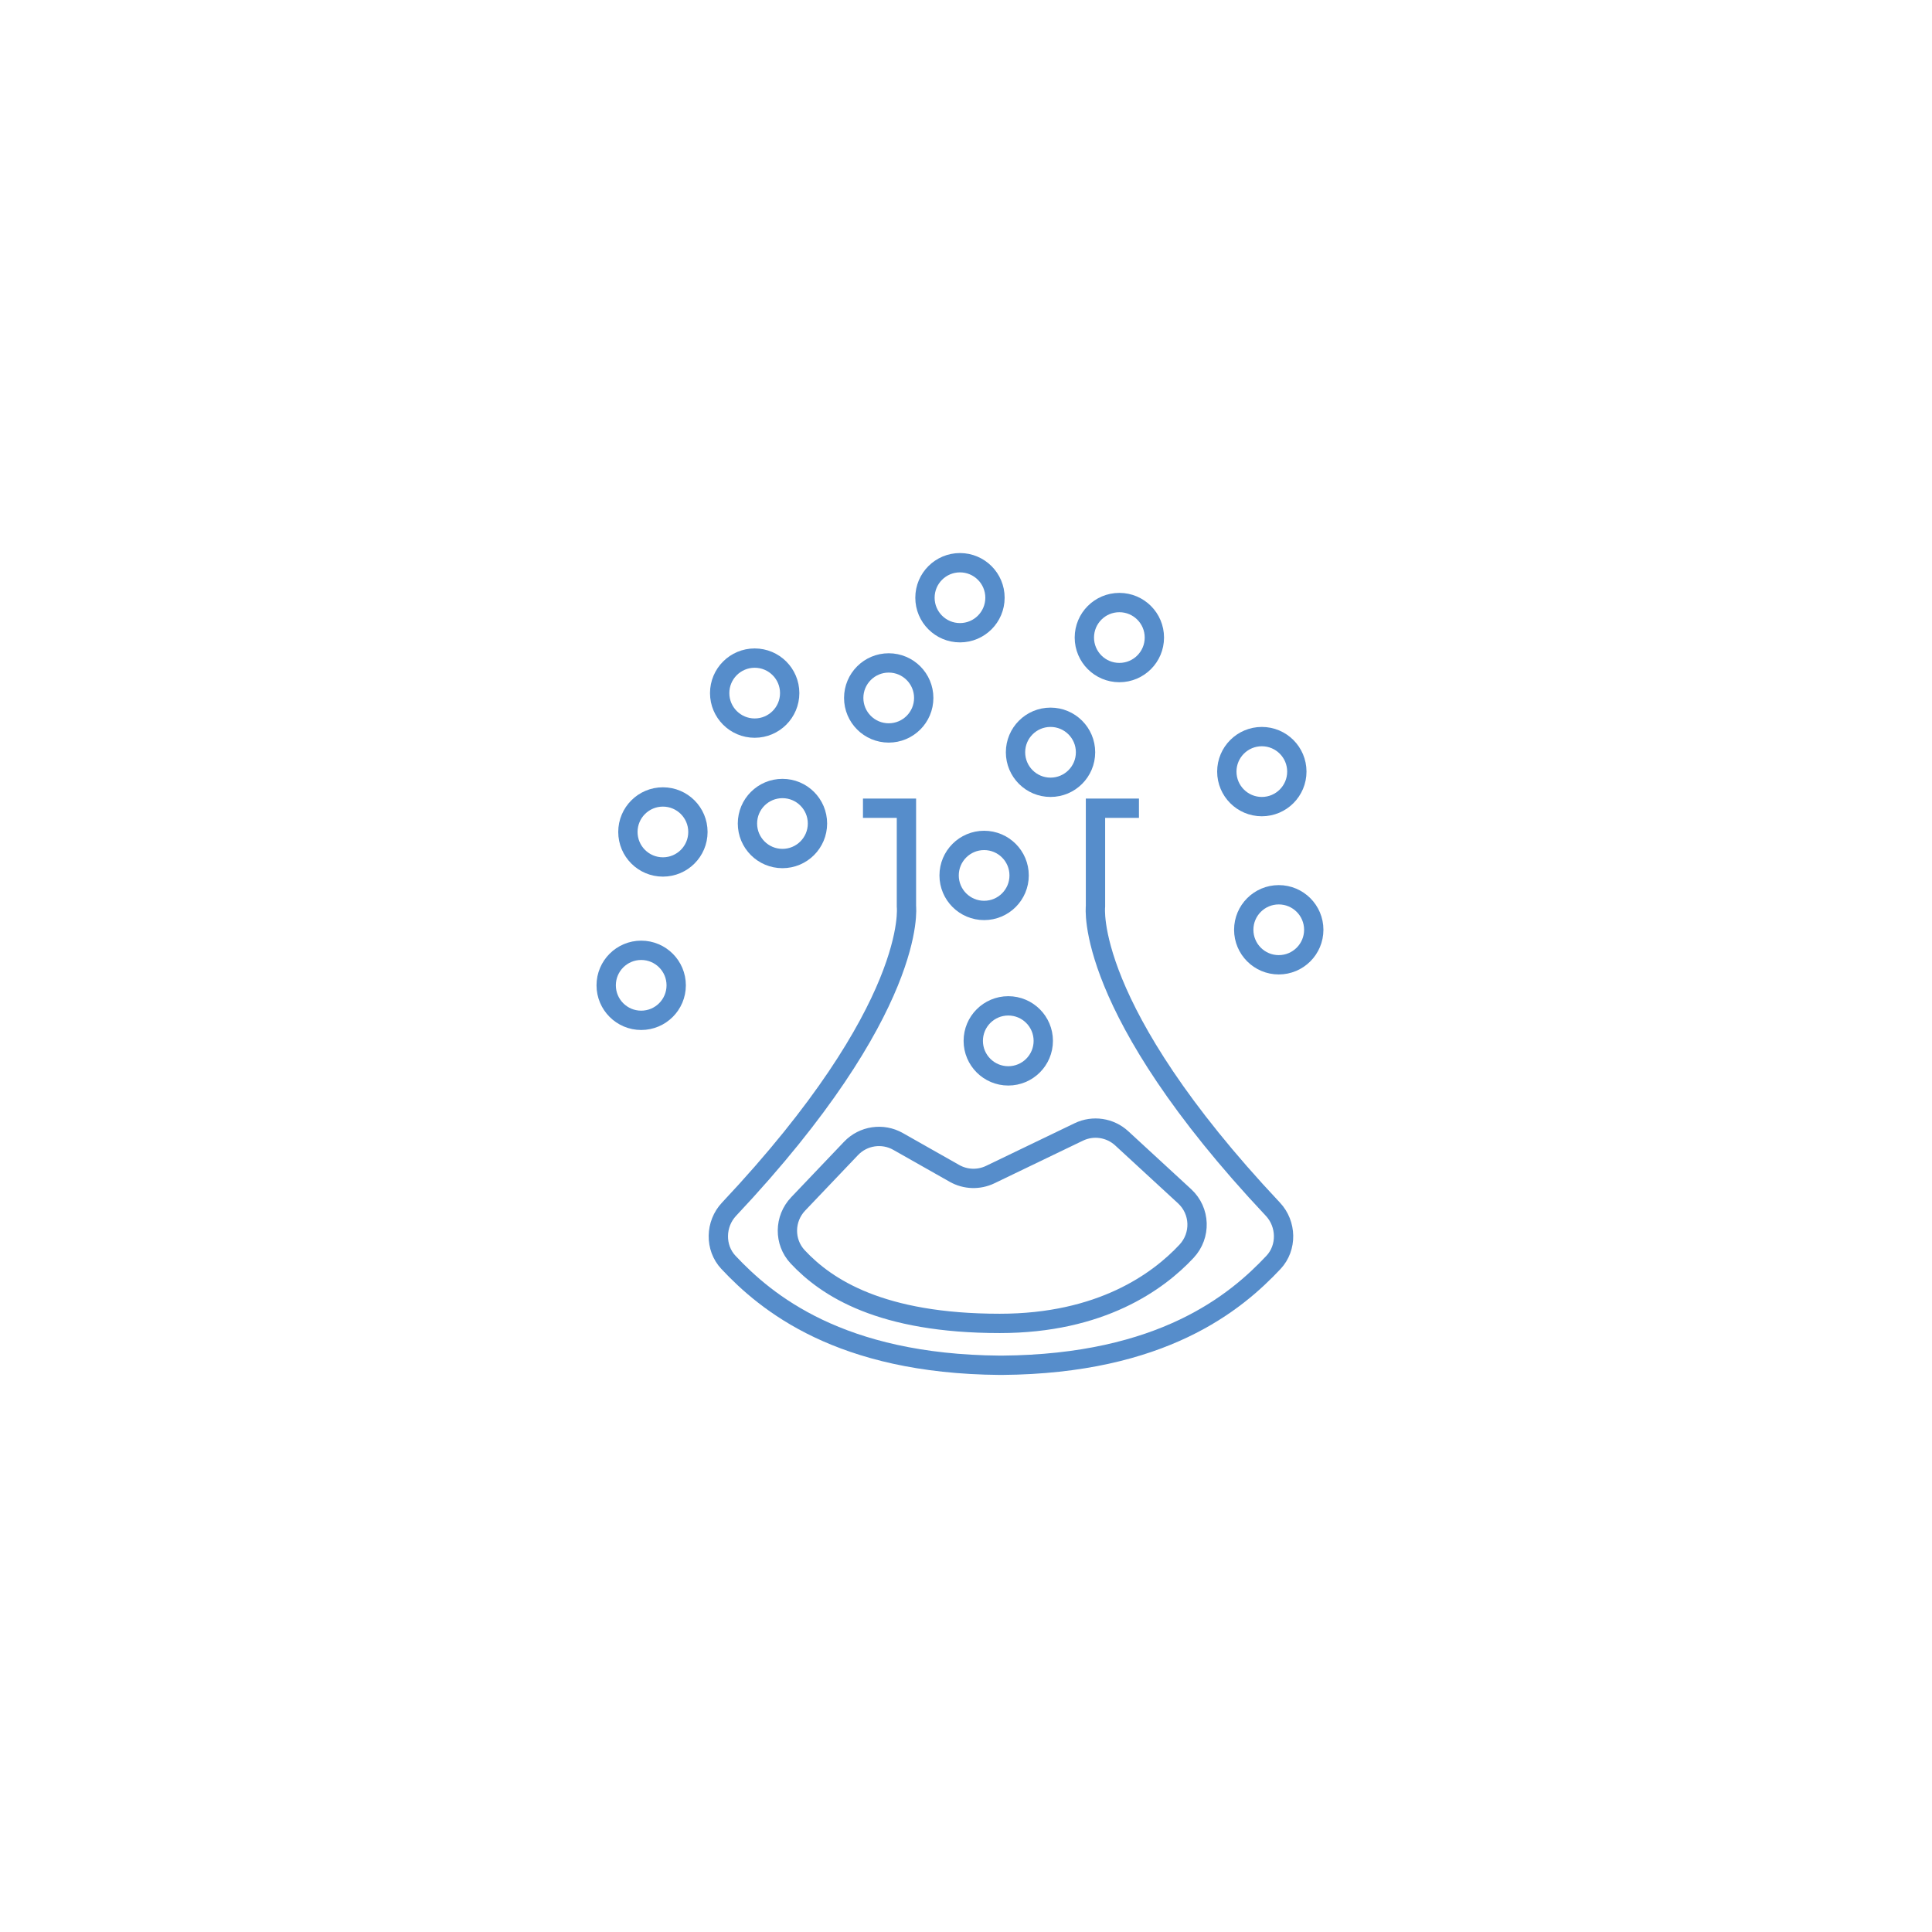
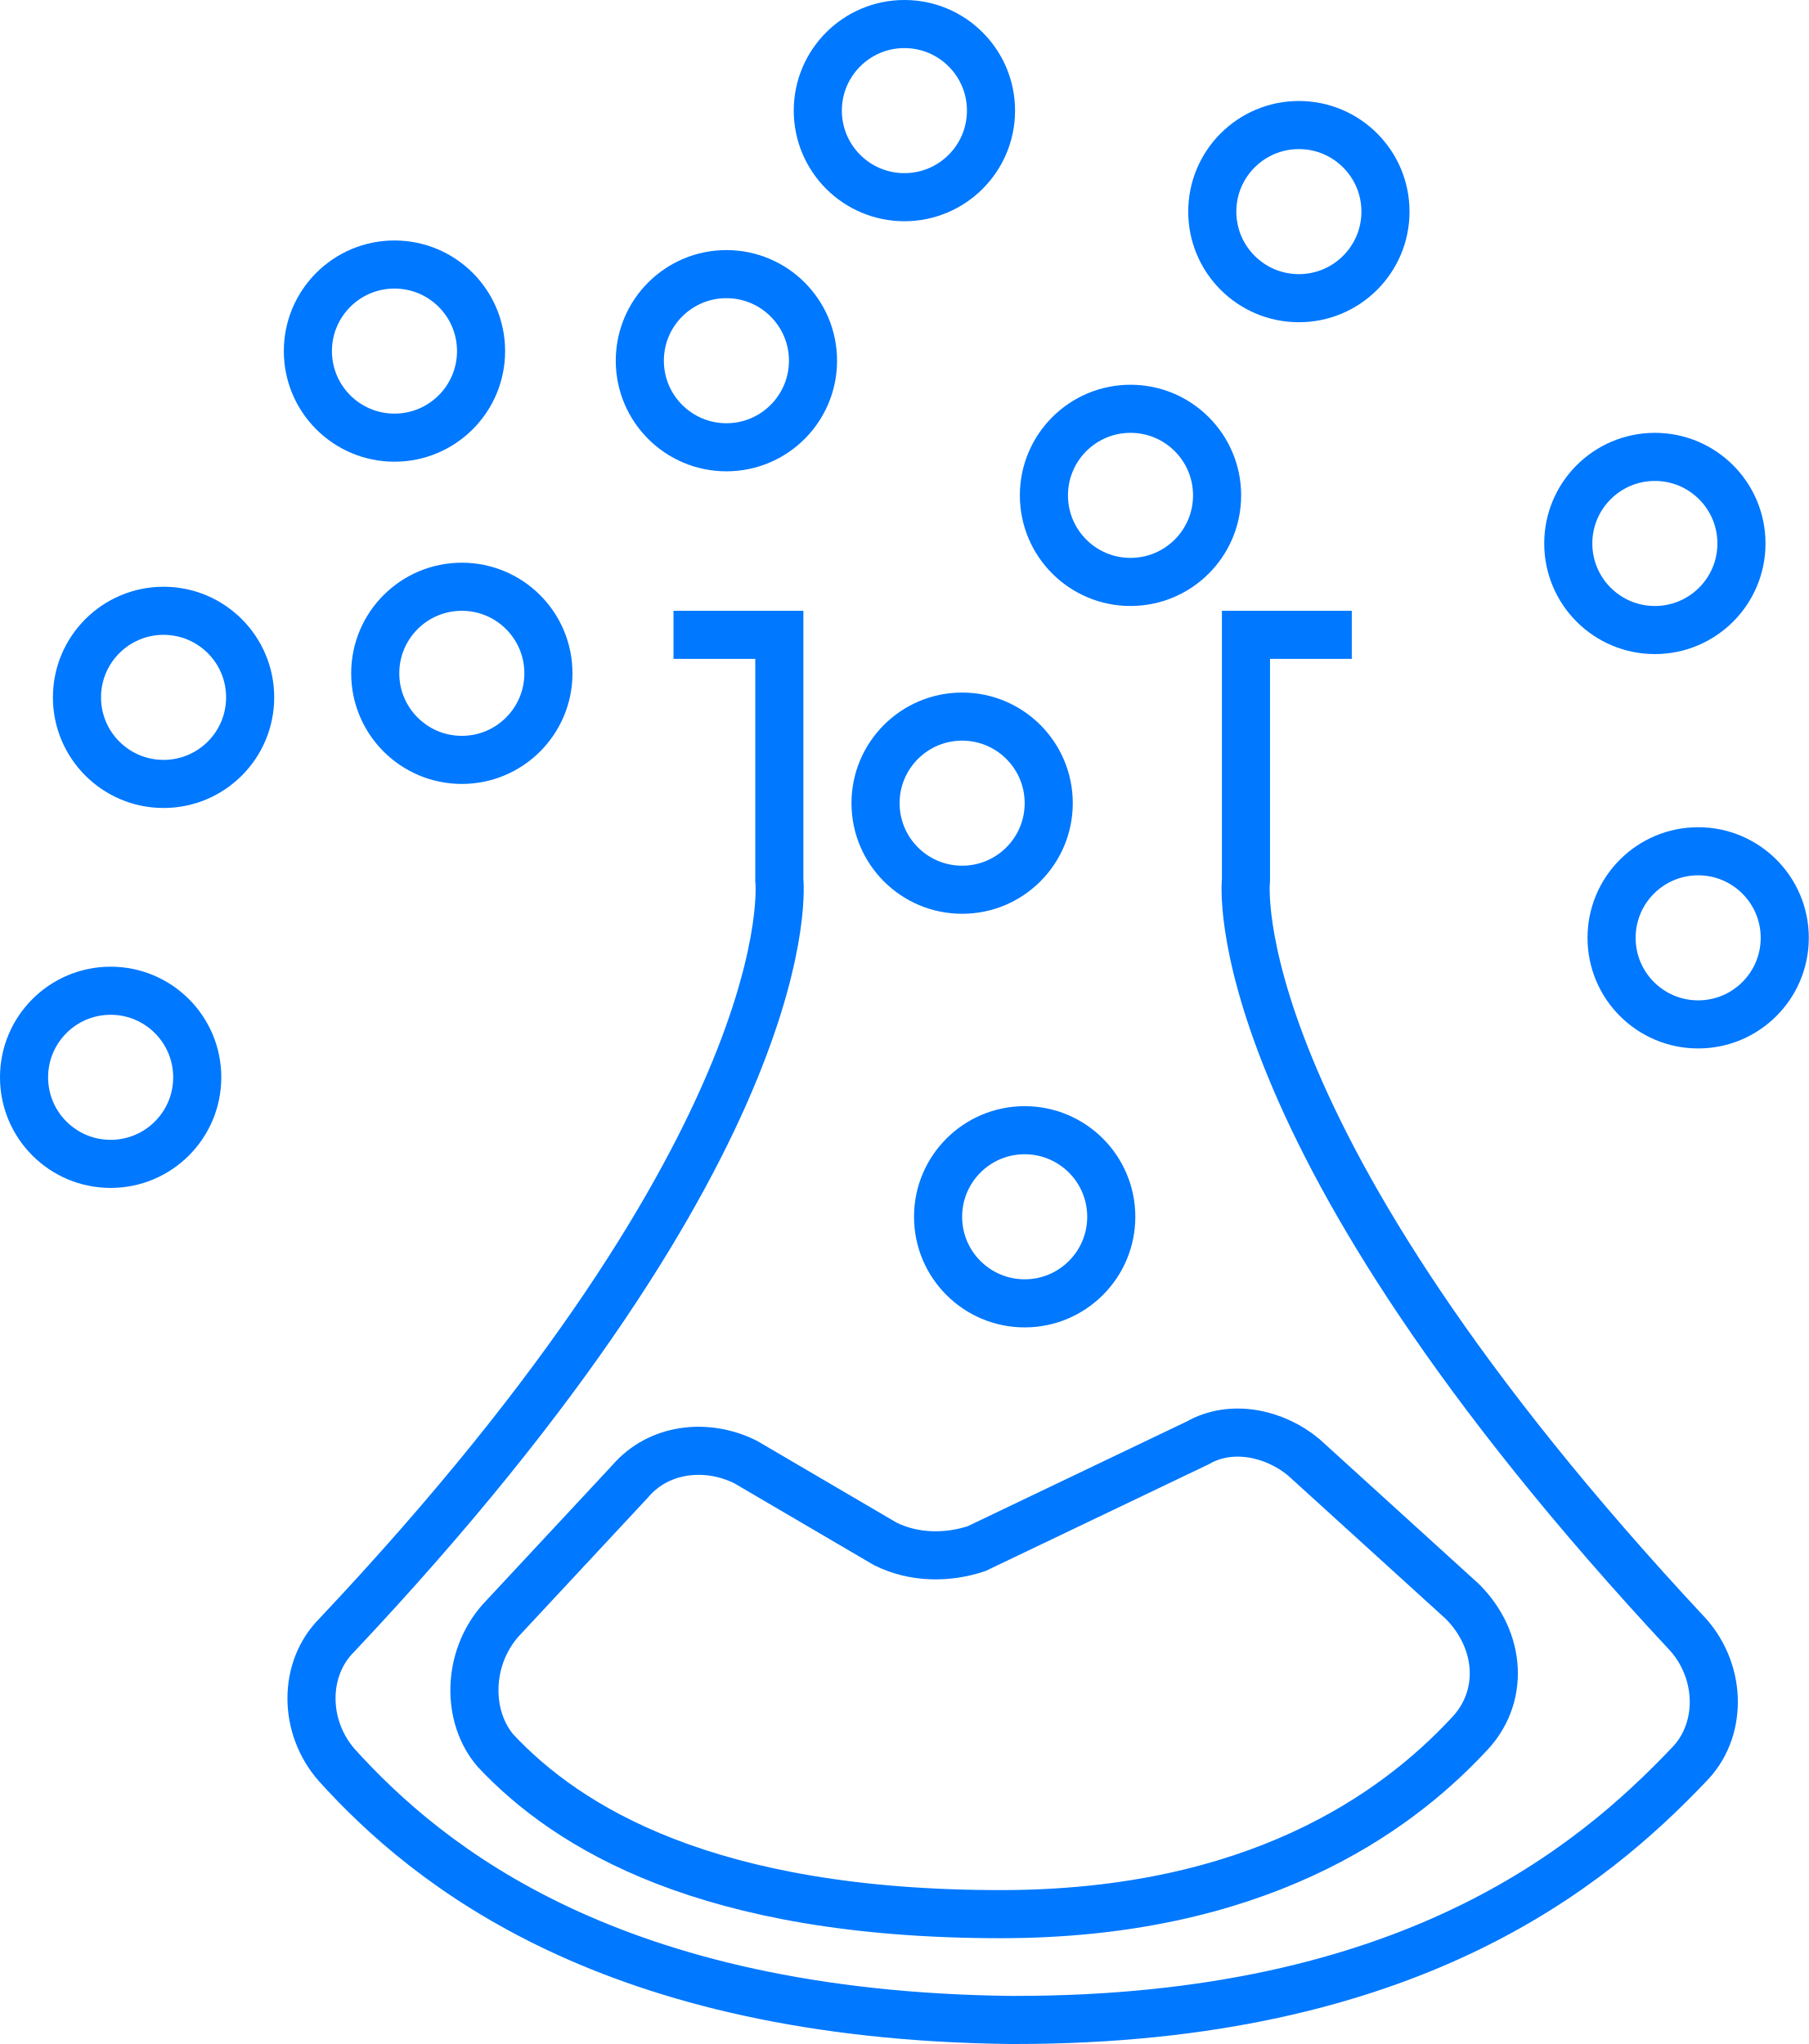
- <svg xmlns="http://www.w3.org/2000/svg" version="1.1" id="Calque_1" x="0px" y="0px" viewBox="0 0 100 100" enable-background="new 0 0 100 100" xml:space="preserve">
-   <path fill="none" stroke="#568DCB" stroke-miterlimit="10" d="M58.952,41.833h-2.25v5.083c0,0-0.625,5.25,9.183,15.674  c0.716,0.761,0.746,1.987,0.032,2.748c-1.952,2.081-5.763,5.263-14.048,5.328H51.75c-8.285-0.065-12.096-3.246-14.048-5.328  c-0.715-0.762-0.684-1.988,0.032-2.748c9.808-10.424,9.183-15.674,9.183-15.674v-5.083h-2.25" />
-   <path fill="none" stroke="#568DCB" stroke-miterlimit="10" d="M41.312,62.316l2.737-2.874c0.633-0.664,1.636-0.813,2.434-0.361  l2.919,1.653c0.57,0.323,1.263,0.346,1.853,0.062l4.583-2.207c0.739-0.356,1.62-0.224,2.223,0.331l3.254,2.998  c0.821,0.757,0.863,2.03,0.101,2.846c-1.475,1.581-4.444,3.735-9.667,3.735c-6.145,0-8.961-1.838-10.463-3.447  C40.567,64.281,40.584,63.081,41.312,62.316z" />
-   <circle fill="none" stroke="#568DCB" stroke-miterlimit="10" cx="50.938" cy="45.312" r="1.812" />
-   <circle fill="none" stroke="#568DCB" stroke-miterlimit="10" cx="54.375" cy="38.938" r="1.812" />
-   <circle fill="none" stroke="#568DCB" stroke-miterlimit="10" cx="57.938" cy="33" r="1.812" />
-   <circle fill="none" stroke="#568DCB" stroke-miterlimit="10" cx="65.312" cy="39.938" r="1.812" />
-   <circle fill="none" stroke="#568DCB" stroke-miterlimit="10" cx="66.188" cy="48.125" r="1.812" />
-   <circle fill="none" stroke="#568DCB" stroke-miterlimit="10" cx="49.688" cy="30.938" r="1.812" />
-   <circle fill="none" stroke="#568DCB" stroke-miterlimit="10" cx="39.062" cy="35.875" r="1.812" />
-   <circle fill="none" stroke="#568DCB" stroke-miterlimit="10" cx="34.312" cy="43.062" r="1.812" />
-   <circle fill="none" stroke="#568DCB" stroke-miterlimit="10" cx="33.188" cy="51" r="1.812" />
-   <circle fill="none" stroke="#568DCB" stroke-miterlimit="10" cx="40.5" cy="42.625" r="1.812" />
-   <circle fill="none" stroke="#568DCB" stroke-miterlimit="10" cx="46" cy="36.125" r="1.812" />
-   <circle fill="none" stroke="#568DCB" stroke-miterlimit="10" cx="52.188" cy="53.875" r="1.812" />
+ <svg xmlns="http://www.w3.org/2000/svg" version="1.1" id="Calque_1" x="0px" y="0px" viewBox="30.9 28.6 37.6 42.5" enable-background="new 30.9 28.6 37.6 42.5" xml:space="preserve">
+   <path fill="none" stroke="#0078FF" stroke-miterlimit="10" d="M59,41.8h-2.2v5.1c0,0-0.6,5.2,9.2,15.7c0.7,0.8,0.7,2,0,2.7  c-2,2.1-5.8,5.3-14,5.3h-0.1c-8.3-0.1-12.1-3.2-14-5.3c-0.7-0.8-0.7-2,0-2.7c9.8-10.4,9.2-15.7,9.2-15.7v-5.1h-2.2" />
+   <path fill="none" stroke="#0078FF" stroke-miterlimit="10" d="M41.3,62.3l2.7-2.9c0.6-0.7,1.6-0.8,2.4-0.4l2.9,1.7  c0.6,0.3,1.3,0.3,1.9,0.1l4.6-2.2c0.7-0.4,1.6-0.2,2.2,0.3l3.3,3c0.8,0.8,0.9,2,0.1,2.8c-1.5,1.6-4.4,3.7-9.7,3.7  c-6.1,0-9-1.8-10.5-3.4C40.6,64.3,40.6,63.1,41.3,62.3z" />
+   <circle fill="none" stroke="#0078FF" stroke-miterlimit="10" cx="50.9" cy="45.3" r="1.8" />
+   <circle fill="none" stroke="#0078FF" stroke-miterlimit="10" cx="54.4" cy="38.9" r="1.8" />
+   <circle fill="none" stroke="#0078FF" stroke-miterlimit="10" cx="57.9" cy="33" r="1.8" />
+   <circle fill="none" stroke="#0078FF" stroke-miterlimit="10" cx="65.3" cy="39.9" r="1.8" />
+   <circle fill="none" stroke="#0078FF" stroke-miterlimit="10" cx="66.2" cy="48.1" r="1.8" />
+   <circle fill="none" stroke="#0078FF" stroke-miterlimit="10" cx="49.7" cy="30.9" r="1.8" />
+   <circle fill="none" stroke="#0078FF" stroke-miterlimit="10" cx="39.1" cy="35.9" r="1.8" />
+   <circle fill="none" stroke="#0078FF" stroke-miterlimit="10" cx="34.3" cy="43.1" r="1.8" />
+   <circle fill="none" stroke="#0078FF" stroke-miterlimit="10" cx="33.2" cy="51" r="1.8" />
+   <circle fill="none" stroke="#0078FF" stroke-miterlimit="10" cx="40.5" cy="42.6" r="1.8" />
+   <circle fill="none" stroke="#0078FF" stroke-miterlimit="10" cx="46" cy="36.1" r="1.8" />
+   <circle fill="none" stroke="#0078FF" stroke-miterlimit="10" cx="52.2" cy="53.9" r="1.8" />
</svg>
